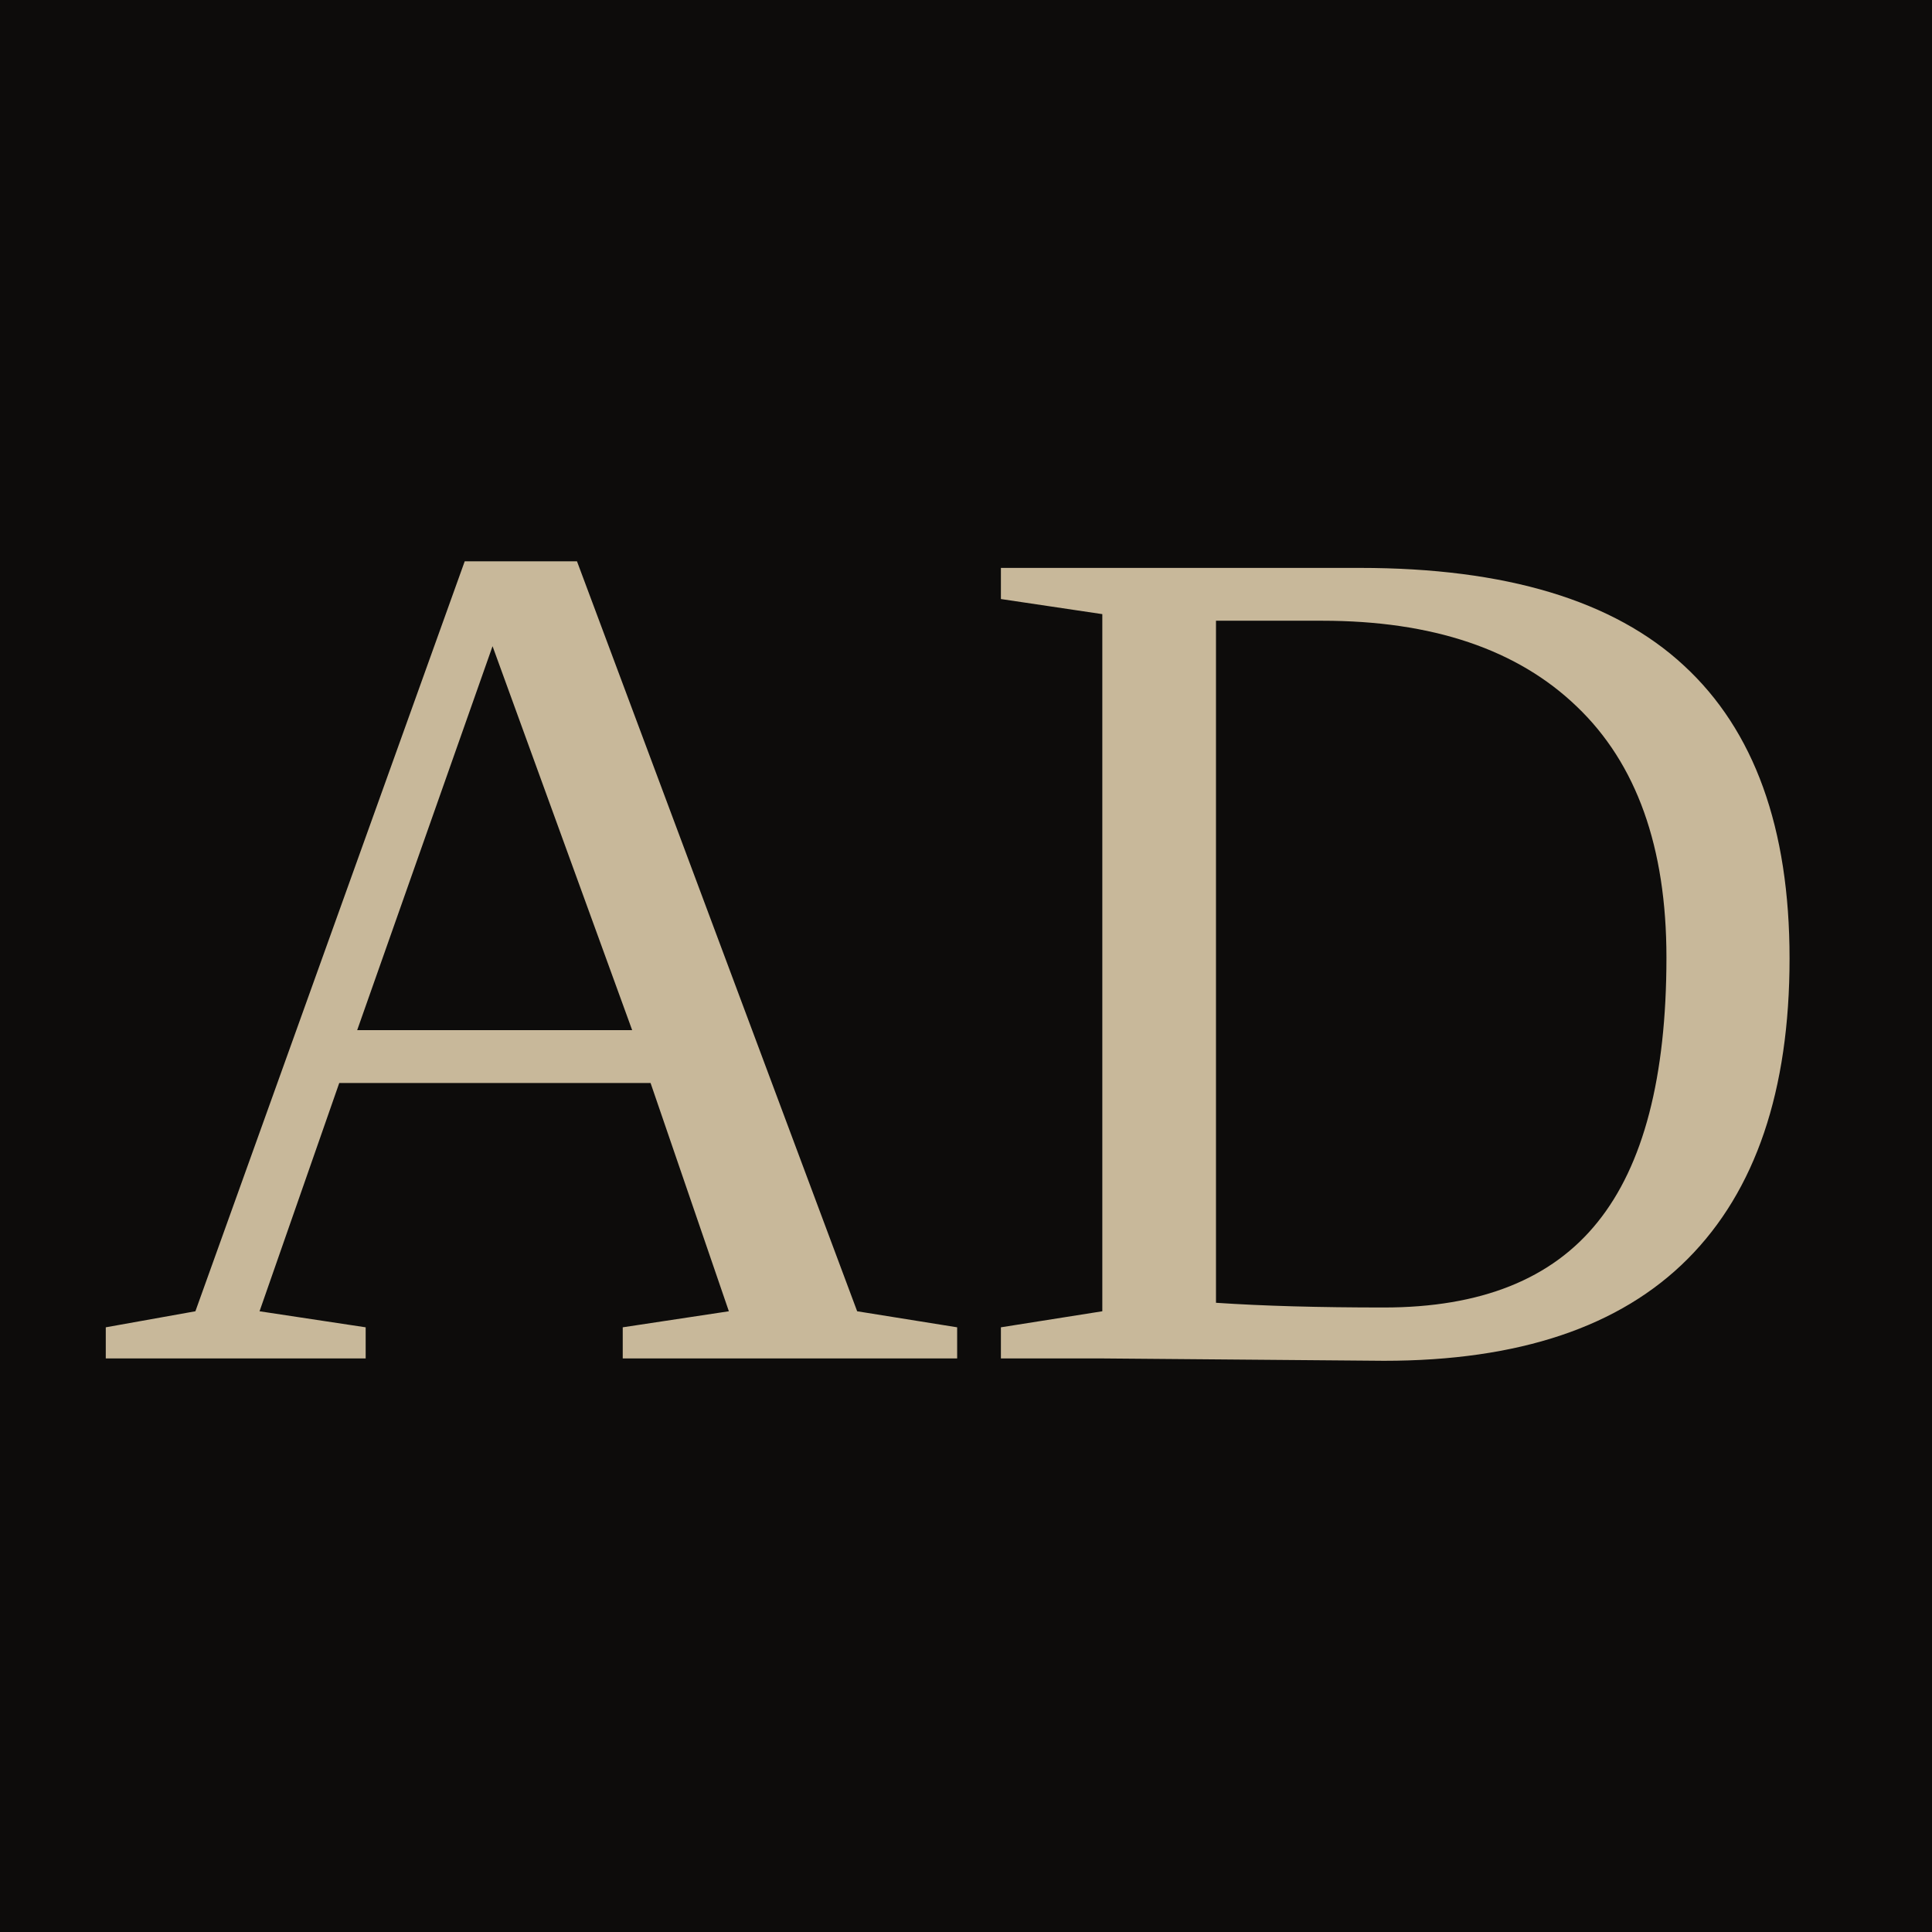
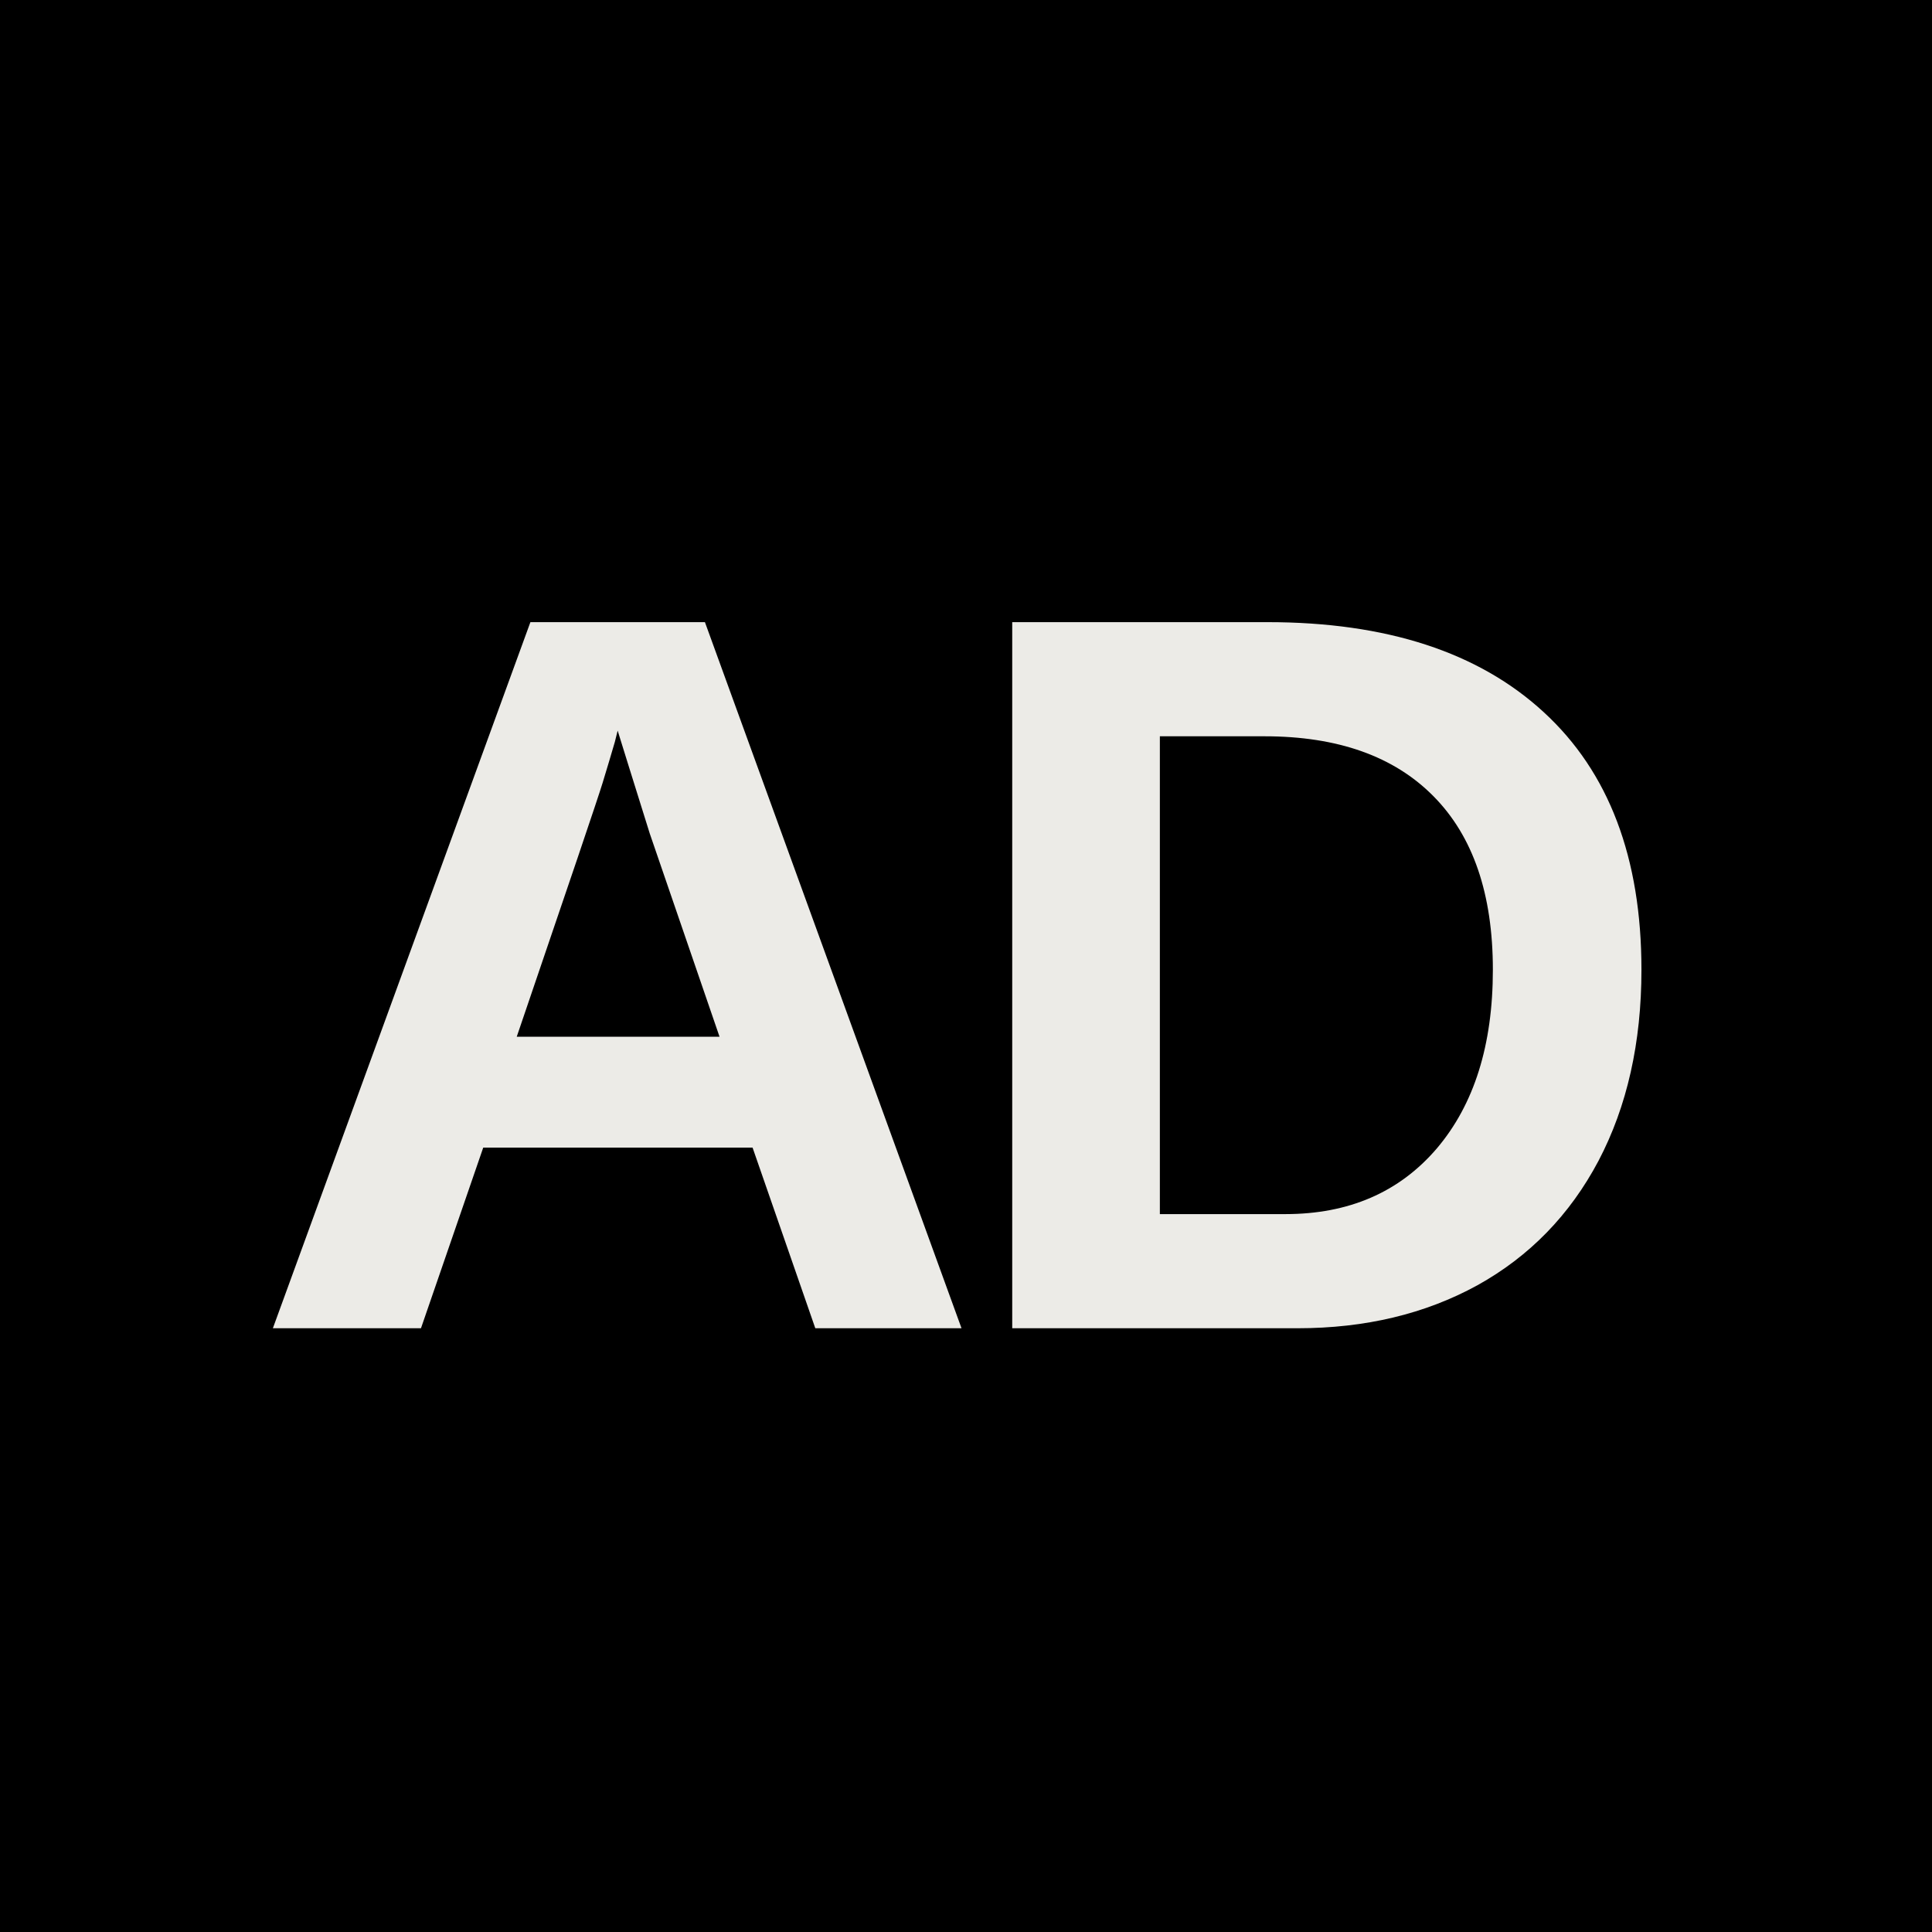
<svg xmlns="http://www.w3.org/2000/svg" viewBox="0 0 64 64">
-   <rect width="64" height="64" fill="#0d0c0b" />
-   <text x="32" y="45" font-family="Didot, 'Bodoni Moda', Georgia, 'Times New Roman', serif" font-size="40" font-weight="500" fill="#c8b89a" text-anchor="middle">AD</text>
+   <rect width="64" height="64" fill="#000" />
+   <text x="32" y="44" font-family="'Inter Tight', 'Helvetica Neue', Arial, sans-serif" font-size="34" font-weight="900" letter-spacing="-1.5" fill="#ecebe7" text-anchor="middle">AD</text>
</svg>
